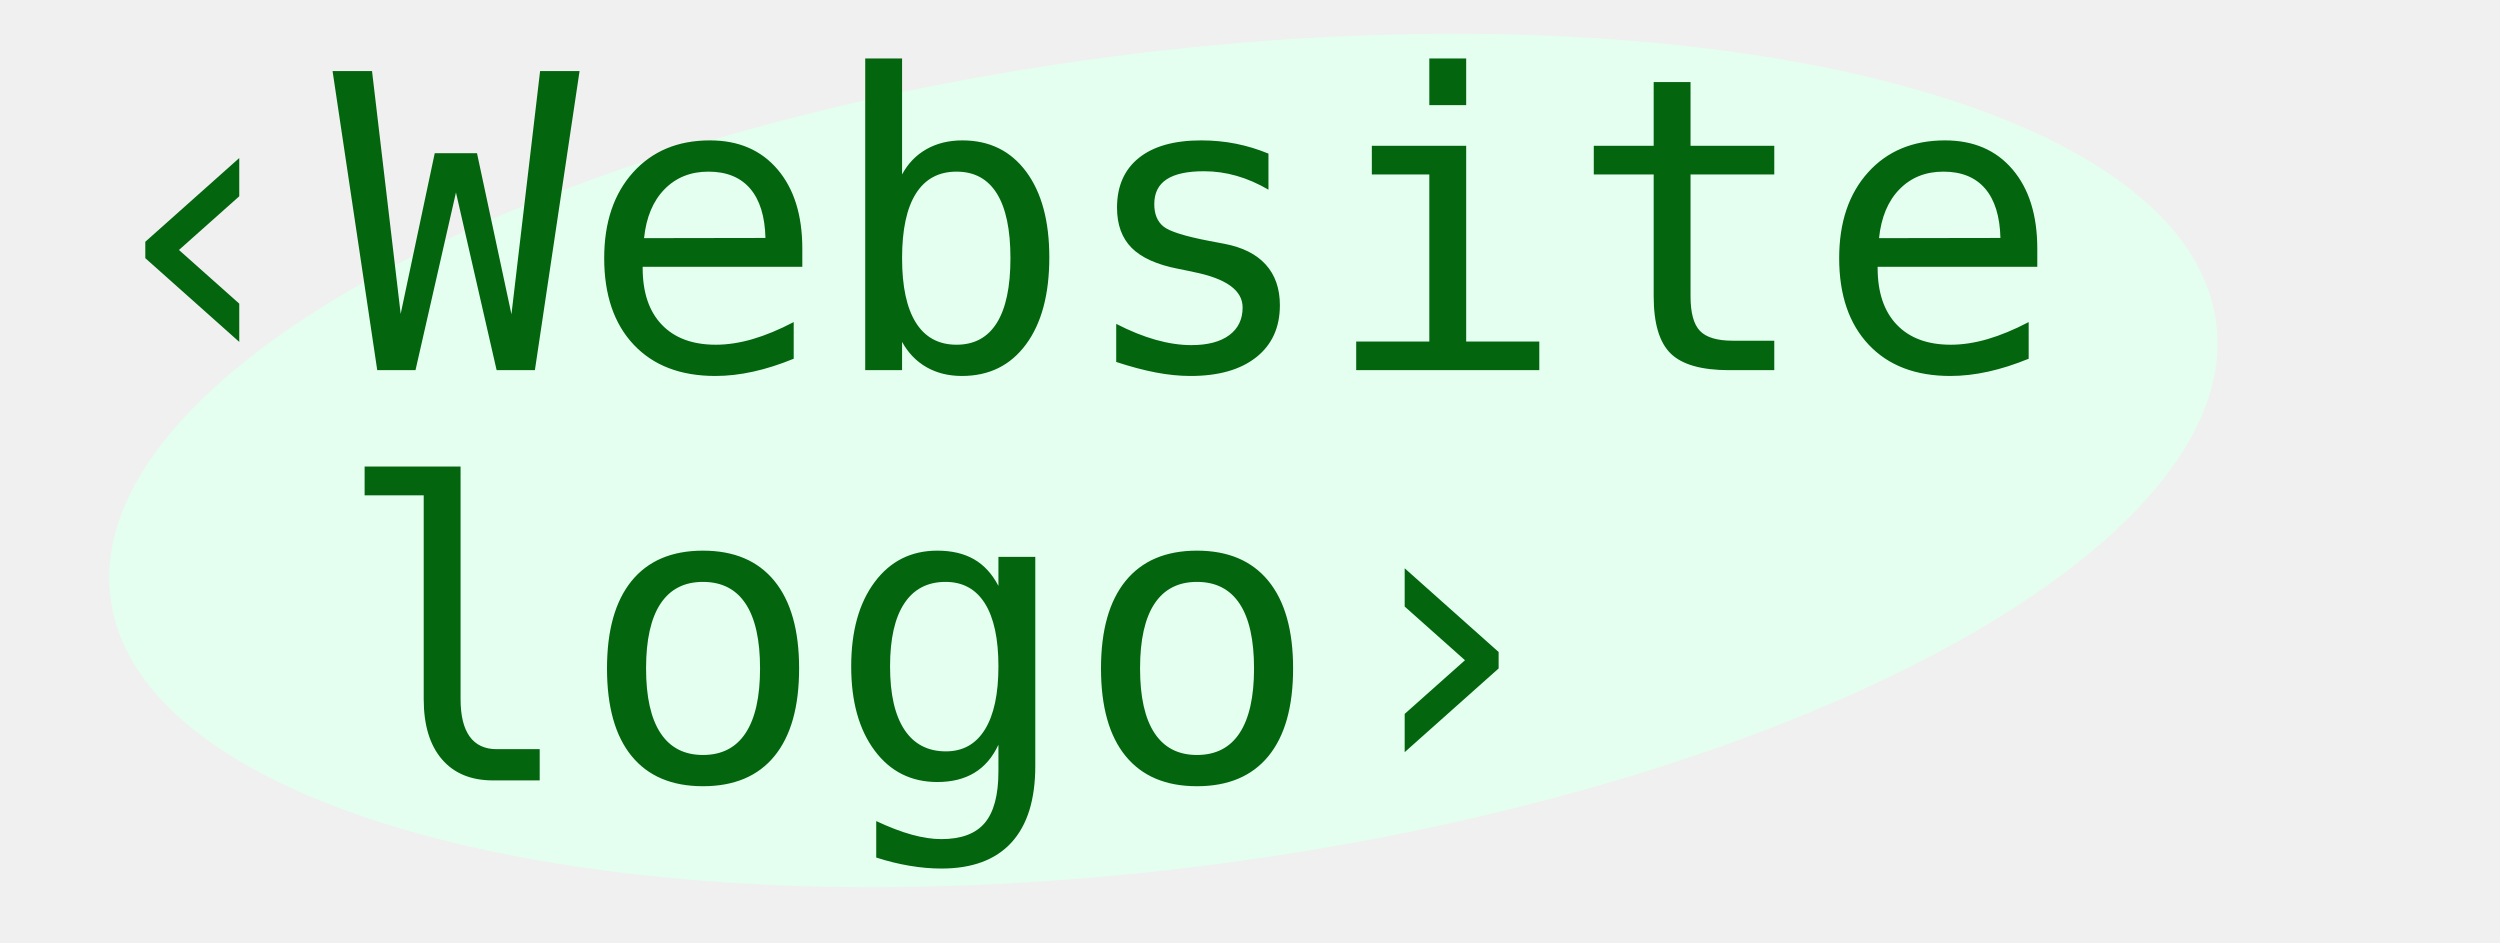
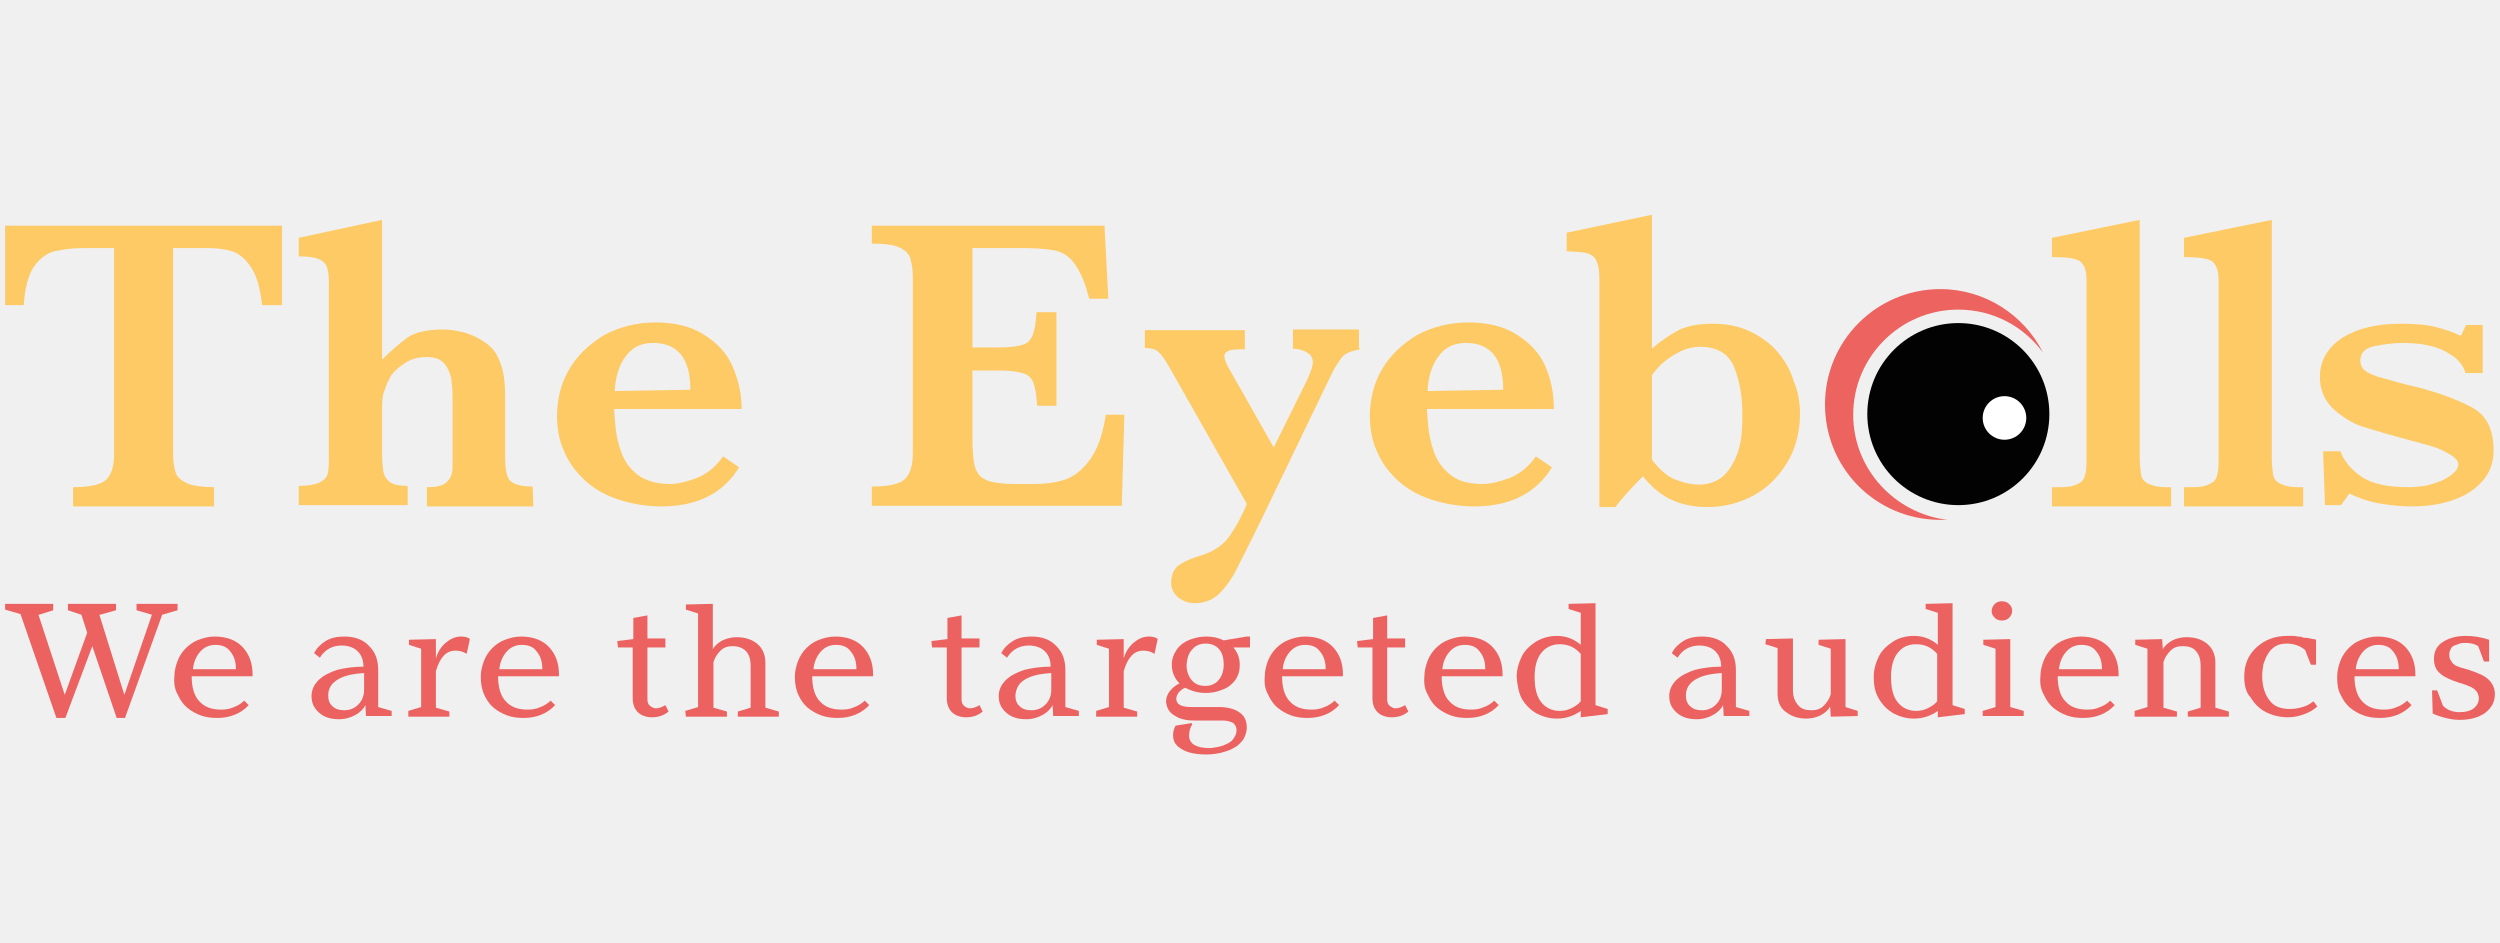
- <svg xmlns="http://www.w3.org/2000/svg" role="img" aria-label="‹SITE-TITLE› logo" width="100%" height="100%" viewBox="0 0 1170 441" version="1.1" xml:space="preserve">
-   <g id="‹SITE-NAME›-logo" transform="matrix(1,0,0,1,-324.692,-593.654)">
-     <g id="ellipse" transform="matrix(1.36387,-0.178665,0.152718,1.16581,308.178,539.901)">
-       <ellipse cx="378.936" cy="289.032" rx="361.257" ry="162.053" style="fill:rgb(228,255,239);" />
-     </g>
-     <g id="text" transform="matrix(1,0,0,1,324.692,602.654)">
-       <text x="35.565px" y="164.236px" style="font-family:'FiraCode-Regular', 'Fira Code', monospace;font-size:192px;fill:rgb(4,101,15);">‹<tspan x="155.639px 275.713px 395.786px 515.86px 635.934px 756.008px 876.082px " y="164.236px 164.236px 164.236px 164.236px 164.236px 164.236px 164.236px ">Website</tspan>
-       </text>
-       <text x="155.639px" y="356.236px" style="font-family:'FiraCode-Regular', 'Fira Code', monospace;font-size:192px;fill:rgb(4,101,15);">
-         <tspan x="155.639px 275.713px 395.786px 515.86px 635.934px " y="356.236px 356.236px 356.236px 356.236px 356.236px ">logo›</tspan>
-       </text>
-     </g>
+ <svg xmlns="http://www.w3.org/2000/svg" version="1.1" id="Calque_1" x="0px" y="0px" viewBox="0 0 390 147" style="enable-background:new 0 0 390 147;" xml:space="preserve">
+   <style type="text/css">
+ 	.st0{fill:#FDCA65;}
+ 	.st1{fill:#EC6360;}
+ 	.st2{fill:#020203;}
+ 	.st3{fill:#FFFFFF;}
+ 	.st4{fill:#EB6260;}
+ </style>
+   <g>
+     <path class="st0" d="M44,47.6h-3.1c-0.3-2.7-0.9-4.7-1.8-6c-0.9-1.3-1.9-2.1-2.9-2.4c-1-0.3-2.3-0.5-3.6-0.5H27v32.1   c0,1.3,0.2,2.3,0.4,2.9c0.2,0.7,0.9,1.3,1.8,1.7c0.9,0.4,2.4,0.6,4.2,0.6v3h-22v-3c2.7,0,4.4-0.4,5.2-1.2c0.8-0.8,1.2-2.1,1.2-4   V38.7h-4.7c-1.8,0-3.3,0.2-4.6,0.5c-1.2,0.3-2.3,1.1-3.2,2.4c-0.9,1.3-1.4,3.3-1.6,6H0.8V35.2H44L44,47.6L44,47.6z" />
+     <path class="st0" d="M83.2,79H66.6v-3c1.5,0,2.5-0.2,3.1-0.8c0.6-0.6,0.9-1.3,0.9-2.3V62c0-1.1-0.1-2.1-0.2-2.9   c-0.2-0.9-0.5-1.7-1.1-2.4c-0.6-0.7-1.5-1-2.8-1c-1,0-2.1,0.2-3.1,0.8c-1,0.6-1.8,1.3-2.4,2.1c-0.6,1-0.9,2-1.2,2.8   c-0.2,0.9-0.2,2.1-0.2,3.3v5.5c0,1.5,0.1,2.6,0.2,3.3c0.1,0.7,0.5,1.3,1,1.7c0.6,0.4,1.4,0.6,2.8,0.6v3H46.6v-3   c1.4,0,2.5-0.2,3.2-0.5c0.6-0.3,1.1-0.7,1.3-1.3c0.2-0.6,0.2-1.6,0.2-2.9V44.1c0-1.6-0.2-2.7-0.8-3.2c-0.6-0.6-1.8-0.9-3.9-0.9   v-2.9l13-2.8v21.8c1.3-1.3,2.6-2.4,3.9-3.4c1.3-0.9,3.2-1.3,5.7-1.3c1.1,0,2.2,0.2,3.3,0.5s2.1,0.8,3,1.4c0.9,0.6,1.6,1.3,2,2.1   c0.9,1.6,1.3,3.6,1.3,6.2v9.6c0,1.8,0.2,3.1,0.7,3.7c0.5,0.6,1.7,1,3.6,1L83.2,79L83.2,79z" />
+     <path class="st0" d="M115.7,63.8H95.8c0,0.4,0.1,1.3,0.2,2.6c0.1,1.3,0.4,2.7,0.9,4.1c0.5,1.4,1.3,2.6,2.6,3.6   c1.3,0.9,2.9,1.4,5,1.4c1.1,0,2.5-0.3,4.1-0.9c1.6-0.6,3-1.7,4.2-3.4l2.5,1.7c-2.5,4.1-6.6,6.1-12.1,6.1c-2.4,0-4.7-0.4-6.8-1.1   c-2.1-0.7-3.8-1.7-5.2-3c-1.4-1.3-2.5-2.8-3.2-4.5c-0.8-1.7-1.1-3.6-1.1-5.5c0-2.6,0.6-5.1,1.9-7.3c1.3-2.2,3.1-3.9,5.4-5.3   c2.4-1.3,5.1-2,8.1-2c2.9,0,5.5,0.6,7.5,1.9c2.1,1.3,3.6,2.9,4.5,5C115.2,59.3,115.7,61.5,115.7,63.8z M107.7,60.8   c0-4.9-2-7.3-5.8-7.3c-1.9,0-3.3,0.7-4.3,2.1c-1,1.3-1.6,3.2-1.7,5.4L107.7,60.8L107.7,60.8z" />
+     <path class="st0" d="M175.4,64.6L175,78.9H136v-3c2.7,0,4.4-0.4,5.2-1.2c0.8-0.8,1.2-2.1,1.2-4V43.2c0-1.3-0.2-2.2-0.4-2.9   c-0.2-0.7-0.8-1.3-1.7-1.7c-0.9-0.4-2.3-0.6-4.3-0.6v-2.8h36.3l0.6,11.4h-3c-0.6-2.5-1.4-4.3-2.3-5.5s-1.8-1.7-2.9-2   c-1.1-0.2-2.7-0.4-4.9-0.4h-8.1v15.5h4.4c1.5,0,2.7-0.2,3.4-0.4c0.8-0.2,1.3-0.8,1.6-1.5c0.3-0.8,0.5-2,0.6-3.6h3.1v14.6h-3   c-0.1-1.6-0.3-2.8-0.6-3.6c-0.3-0.8-0.9-1.3-1.7-1.5c-0.7-0.2-1.9-0.4-3.4-0.4h-4.4v10.3c0,1.7,0.1,3,0.2,3.8   c0.1,0.8,0.3,1.4,0.7,2c0.4,0.6,1,0.9,1.8,1.2c0.9,0.2,2.1,0.4,3.6,0.4h3.6c1.5,0,2.9-0.2,4.3-0.6c1.3-0.4,2.7-1.3,3.9-2.9   c1.3-1.6,2.2-4,2.7-7.3h2.9V64.6z" />
+     <path class="st0" d="M212.1,54.5c-0.9,0.2-1.7,0.4-2.1,0.7c-0.6,0.3-0.9,0.9-1.4,1.6c-0.5,0.7-1.2,2.2-2.2,4.3l-9.5,19.7   c-2.1,4.3-3.6,7.2-4.3,8.6c-0.8,1.4-1.7,2.6-2.6,3.4c-0.9,0.8-2.2,1.3-3.6,1.3c-1,0-1.8-0.3-2.6-0.9c-0.7-0.6-1.1-1.3-1.1-2.3   c0-1.3,0.5-2.3,1.3-2.8c0.9-0.6,2.1-1.1,3.5-1.5c1.9-0.6,3.4-1.6,4.4-3.1c1-1.5,1.9-3.1,2.6-4.9l-12.3-21.7c-0.6-1-1.1-1.7-1.6-2.1   s-1.1-0.5-2-0.5v-2.8h15.6v3h-1c-1.5,0-2.2,0.4-2.2,1.1c0,0.4,0.3,1.2,0.9,2.2l6.8,12l5.1-10.3c0.7-1.5,1-2.4,1-3   c0-0.6-0.3-1.2-0.9-1.5c-0.6-0.4-1.4-0.6-2.2-0.6v-3H212v2.9H212.1z" />
+     <path class="st0" d="M242.4,63.8h-19.8c0,0.4,0.1,1.3,0.2,2.6c0.1,1.3,0.4,2.7,0.9,4.1c0.5,1.4,1.3,2.6,2.6,3.6s2.9,1.4,5,1.4   c1.1,0,2.5-0.3,4.1-0.9c1.6-0.6,3-1.7,4.2-3.4l2.5,1.7c-2.5,4.1-6.6,6.1-12.1,6.1c-2.4,0-4.7-0.4-6.8-1.1c-2.1-0.7-3.8-1.7-5.2-3   c-1.4-1.3-2.5-2.8-3.2-4.5c-0.8-1.7-1.1-3.6-1.1-5.5c0-2.6,0.6-5.1,1.9-7.3c1.3-2.2,3.1-3.9,5.4-5.3c2.4-1.3,5.1-2,8.1-2   c2.9,0,5.5,0.6,7.5,1.9c2.1,1.3,3.6,2.9,4.5,5C242,59.3,242.4,61.5,242.4,63.8z M234.5,60.8c0-4.9-2-7.3-5.8-7.3   c-1.9,0-3.3,0.7-4.3,2.1c-1,1.3-1.6,3.2-1.7,5.4L234.5,60.8L234.5,60.8z" />
+     <path class="st0" d="M280.8,64.6c0,2.1-0.4,4-1.1,5.8c-0.8,1.8-1.8,3.3-3.2,4.7c-1.3,1.3-2.9,2.3-4.7,3s-3.6,1-5.5,1   c-2.3,0-4.3-0.5-5.9-1.3c-1.7-0.9-3-2.1-4.1-3.5c-2,2-3.4,3.6-4.3,4.8h-2.5V43.3c0-1.3-0.2-2.1-0.5-2.7c-0.3-0.6-0.8-0.9-1.4-1.1   c-0.7-0.2-1.7-0.2-3.2-0.3v-2.9l13.3-2.8v20.9c1.1-1,2.4-1.9,3.8-2.7s3.3-1.2,5.7-1.2c2.2,0,4.1,0.4,5.8,1.2s3.2,1.9,4.3,3.2   c1.1,1.3,2,2.8,2.5,4.5C280.5,61,280.8,62.8,280.8,64.6z M271.8,64.3c0-2.7-0.5-5.1-1.3-7.1c-0.9-2.1-2.7-3.1-5.3-3.1   c-0.9,0-1.9,0.2-2.8,0.6c-0.9,0.4-1.7,0.9-2.5,1.5c-0.8,0.6-1.5,1.4-2.2,2.3v13.2c1.3,1.7,2.6,2.8,3.9,3.2c1.3,0.5,2.4,0.7,3.4,0.7   c1.8,0,3.2-0.6,4.3-1.8c1-1.2,1.7-2.6,2.1-4.3S271.8,66,271.8,64.3z" />
+     <path class="st0" d="M338.7,79h-18.6v-3h1.4c1.3,0,2.1-0.2,2.8-0.6c0.6-0.3,0.9-0.8,1-1.4c0.2-0.6,0.2-1.6,0.2-2.8V43.7   c0-1.6-0.4-2.5-1.1-3c-0.7-0.4-2.1-0.6-4.3-0.6v-3l13.7-2.8v36.9c0,1.2,0.1,2.1,0.2,2.8s0.5,1.1,1,1.4c0.6,0.3,1.5,0.6,2.8,0.6h0.9   L338.7,79L338.7,79z" />
+     <path class="st0" d="M359.3,79h-18.6v-3h1.4c1.3,0,2.1-0.2,2.8-0.6c0.6-0.3,0.9-0.8,1-1.4c0.2-0.6,0.2-1.6,0.2-2.8V43.7   c0-1.6-0.4-2.5-1.1-3c-0.7-0.4-2.1-0.6-4.3-0.6v-3l13.7-2.8v36.9c0,1.2,0.1,2.1,0.2,2.8s0.5,1.1,1,1.4c0.6,0.3,1.5,0.6,2.8,0.6h0.9   L359.3,79L359.3,79z" />
+     <path class="st0" d="M389,70.3c0,1.8-0.6,3.5-1.7,4.7c-1.1,1.3-2.6,2.3-4.6,3s-4.1,1-6.6,1c-1.7,0-3.4-0.2-5.1-0.5   c-1.7-0.3-3.2-0.9-4.5-1.5l-1.3,1.8h-2.5l-0.3-8.4h2.7c0.5,1.4,1.6,2.8,3.2,3.9c1.7,1.2,4.2,1.7,7.4,1.7c0.8,0,1.7-0.1,2.6-0.2   c0.9-0.2,1.8-0.5,2.8-0.9c0.9-0.5,2.4-1.3,2.4-2.5c0-0.9-1.6-1.7-2.4-2.1c-0.9-0.5-2.5-0.9-5.1-1.6c-3-0.8-5.4-1.5-7.3-2.1   s-3.5-1.7-4.8-2.9c-1.3-1.3-2-2.9-2-4.9c0-2.5,1.2-4.6,3.5-6.1c2.4-1.5,5.4-2.2,9.2-2.2c2.4,0,4.3,0.2,5.7,0.6   c1.4,0.4,2.6,0.8,3.6,1.3l0.8-1.7h2.6v7.5h-2.7c-0.2-0.9-0.8-1.7-1.6-2.4c-0.9-0.7-2-1.3-3.3-1.7c-1.4-0.4-3-0.6-4.8-0.6   c-1.5,0-3,0.2-4.5,0.5c-1.5,0.3-2.2,1.1-2.2,2.3c0,0.5,0.2,0.9,0.5,1.3c0.3,0.3,0.8,0.6,1.5,0.9c0.7,0.3,2,0.6,3.7,1.1   c1.8,0.5,2.8,0.7,3.2,0.8c3.5,0.9,6.4,2,8.6,3.2C387.9,64.8,389,67,389,70.3z" />
+   </g>
+   <g>
+     <path class="st1" d="M289.1,64.7c0-9,7.3-16.4,16.4-16.4c5.4,0,10.2,2.6,13.2,6.7c-2.9-5.8-9-9.9-16-9.9c-9.9,0-18,8-18,18   s8,18,18,18c0.4,0,0.8,0,1.1,0C295.6,80.1,289.1,73.2,289.1,64.7z" />
+   </g>
+   <circle class="st2" cx="305.5" cy="64.6" r="14.2" />
+   <circle class="st3" cx="312.7" cy="65.2" r="3.4" />
+   <g>
+     <path class="st4" d="M0.8,94.2h7.5v1l-2.2,0.7H6l4.1,12.5l3.5-9.7l-0.9-2.8l-2.1-0.7v-1h7.5v1l-2.5,0.7h-0.1l3.9,12.5l4.3-12.5h0   l-2.4-0.7v-1h6.4v1l-2.4,0.7l-5.8,16.1h-1.3l-3.8-11.2l-4.2,11.2H8.8L3.2,95.8l-2.4-0.7V94.2z" />
+     <path class="st4" d="M27.2,105.6c0-0.9,0.2-1.7,0.5-2.5s0.8-1.5,1.3-2s1.2-1,2-1.3c0.8-0.3,1.6-0.5,2.5-0.5c1.9,0,3.4,0.6,4.4,1.7   c1,1.1,1.5,2.5,1.5,4.2v0.3l-9.5,0c0,1.7,0.4,3.1,1.2,3.9c0.8,0.9,1.9,1.3,3.4,1.3c0.7,0,1.4-0.1,2-0.4c0.6-0.2,1.2-0.6,1.6-1   l0.7,0.7c-1.2,1.3-2.9,2-4.9,2c-0.9,0-1.8-0.1-2.6-0.4c-0.8-0.3-1.5-0.7-2.1-1.2s-1.1-1.2-1.5-2.1   C27.3,107.6,27.1,106.7,27.2,105.6L27.2,105.6z M36.8,104.3c0-1.1-0.3-2-0.9-2.7c-0.5-0.7-1.3-1-2.3-1c-1,0-1.8,0.4-2.4,1.1   c-0.6,0.7-1,1.6-1.1,2.7H36.8z" />
+     <path class="st4" d="M48.6,108.6c0-1,0.4-1.8,1.1-2.5s1.7-1.2,2.9-1.6c1.2-0.3,2.6-0.5,4.1-0.5c0-1-0.3-1.8-0.9-2.4   c-0.6-0.6-1.5-0.9-2.5-0.9c-1.4,0-2.6,0.6-3.4,1.9l-0.9-0.7c0.4-0.8,1-1.4,1.8-1.9c0.8-0.5,1.8-0.7,2.9-0.7c1.7,0,3,0.5,3.9,1.5   c1,1,1.4,2.2,1.4,3.8v5.7l2.1,0.6v0.8h-4L57,110c-0.3,0.6-0.8,1.1-1.5,1.5c-0.7,0.4-1.6,0.7-2.6,0.7c-1.3,0-2.3-0.3-3.1-1   C49,110.5,48.6,109.7,48.6,108.6L48.6,108.6z M51.2,108.5c0,0.7,0.2,1.3,0.7,1.7c0.4,0.4,1,0.6,1.8,0.6c0.9,0,1.6-0.3,2.2-0.9   c0.6-0.6,0.9-1.4,0.9-2.3V105c-1.8,0.1-3.1,0.4-4.1,1C51.7,106.6,51.2,107.4,51.2,108.5L51.2,108.5z" />
+     <path class="st4" d="M63.7,110.9l2-0.6v-9.1l-1.9-0.6v-0.8l4.2-0.1v3c0.3-1,0.8-1.8,1.5-2.4c0.7-0.6,1.5-1,2.4-1   c0.6,0,1.1,0.1,1.4,0.4l-0.5,2.3c-0.6-0.4-1.2-0.5-1.8-0.5c-1.4,0-2.4,1.1-3,3.2v5.7l2.1,0.6v0.8h-6.4V110.9z" />
+     <path class="st4" d="M75,105.6c0-0.9,0.2-1.7,0.5-2.5s0.8-1.5,1.3-2c0.6-0.6,1.2-1,2-1.3c0.8-0.3,1.6-0.5,2.5-0.5   c1.9,0,3.4,0.6,4.4,1.7c1,1.1,1.5,2.5,1.5,4.2v0.3l-9.5,0c0,1.7,0.4,3.1,1.2,3.9c0.8,0.9,1.9,1.3,3.4,1.3c0.7,0,1.4-0.1,2-0.4   c0.6-0.2,1.2-0.6,1.6-1l0.7,0.7c-1.2,1.3-2.9,2-4.9,2c-0.9,0-1.8-0.1-2.6-0.4c-0.8-0.3-1.5-0.7-2.1-1.2c-0.6-0.5-1.1-1.2-1.5-2.1   C75.2,107.6,75,106.7,75,105.6L75,105.6z M84.6,104.3c0-1.1-0.3-2-0.9-2.7c-0.5-0.7-1.3-1-2.3-1c-1,0-1.8,0.4-2.4,1.1   c-0.6,0.7-1,1.6-1.1,2.7H84.6z" />
+     <path class="st4" d="M96.3,100l2.5-0.3v-3.3l2.2-0.4v3.6h2.8v1.4H101v8.1c0,0.4,0.1,0.8,0.4,1c0.2,0.2,0.6,0.4,0.9,0.4   c0.5,0,1-0.2,1.5-0.5l0.5,1c-0.7,0.6-1.6,0.9-2.6,0.9c-0.9,0-1.7-0.3-2.2-0.8c-0.5-0.5-0.8-1.2-0.8-2.2v-7.9h-2.3L96.3,100z" />
+     <path class="st4" d="M106.9,110.9l2-0.6V95.7l-1.9-0.6v-0.8l4.2-0.1v7.1c0.3-0.6,0.8-1,1.5-1.4c0.7-0.3,1.4-0.5,2.2-0.5   c1.4,0,2.5,0.4,3.3,1.1c0.8,0.7,1.2,1.7,1.2,2.9v7l2.1,0.6v0.8h-6.4v-0.8l2-0.6v-6.5c0-1-0.2-1.7-0.7-2.3c-0.5-0.5-1.2-0.8-2.1-0.8   c-0.8,0-1.4,0.2-1.9,0.7c-0.5,0.5-0.9,1.1-1.1,1.8v7.1l2.1,0.6v0.8h-6.4L106.9,110.9z" />
+     <path class="st4" d="M124,105.6c0-0.9,0.2-1.7,0.5-2.5s0.8-1.5,1.3-2c0.6-0.6,1.2-1,2-1.3c0.8-0.3,1.6-0.5,2.5-0.5   c1.9,0,3.4,0.6,4.4,1.7c1,1.1,1.5,2.5,1.5,4.2v0.3l-9.5,0c0,1.7,0.4,3.1,1.2,3.9c0.8,0.9,1.9,1.3,3.4,1.3c0.7,0,1.4-0.1,2-0.4   c0.6-0.2,1.2-0.6,1.6-1l0.7,0.7c-1.2,1.3-2.9,2-4.9,2c-0.9,0-1.8-0.1-2.6-0.4c-0.8-0.3-1.5-0.7-2.1-1.2c-0.6-0.5-1.1-1.2-1.5-2.1   C124.2,107.6,124,106.7,124,105.6L124,105.6z M133.6,104.3c0-1.1-0.3-2-0.9-2.7c-0.5-0.7-1.3-1-2.3-1c-1,0-1.8,0.4-2.4,1.1   c-0.6,0.7-1,1.6-1.1,2.7H133.6z" />
+     <path class="st4" d="M145.3,100l2.5-0.3v-3.3l2.2-0.4v3.6h2.8v1.4H150v8.1c0,0.4,0.1,0.8,0.4,1c0.2,0.2,0.6,0.4,0.9,0.4   c0.5,0,1-0.2,1.5-0.5l0.5,1c-0.7,0.6-1.6,0.9-2.6,0.9c-0.9,0-1.7-0.3-2.2-0.8c-0.5-0.5-0.8-1.2-0.8-2.2v-7.9h-2.3L145.3,100z" />
+     <path class="st4" d="M155.8,108.6c0-1,0.4-1.8,1.1-2.5s1.7-1.2,2.9-1.6c1.2-0.3,2.6-0.5,4.1-0.5c0-1-0.3-1.8-0.9-2.4   c-0.6-0.6-1.5-0.9-2.5-0.9c-1.4,0-2.6,0.6-3.4,1.9l-0.9-0.7c0.4-0.8,1-1.4,1.8-1.9c0.8-0.5,1.8-0.7,2.9-0.7c1.7,0,3,0.5,3.9,1.5   c1,1,1.4,2.2,1.4,3.8v5.7l2.1,0.6v0.8h-4l-0.1-1.7c-0.3,0.6-0.8,1.1-1.5,1.5c-0.7,0.4-1.6,0.7-2.6,0.7c-1.3,0-2.3-0.3-3.1-1   C156.2,110.5,155.8,109.7,155.8,108.6L155.8,108.6z M158.4,108.5c0,0.7,0.2,1.3,0.7,1.7c0.4,0.4,1,0.6,1.8,0.6   c0.9,0,1.6-0.3,2.2-0.9c0.6-0.6,0.9-1.4,0.9-2.3V105c-1.8,0.1-3.1,0.4-4.1,1C158.9,106.6,158.5,107.4,158.4,108.5L158.4,108.5z" />
+     <path class="st4" d="M171,110.9l2-0.6v-9.1l-1.9-0.6v-0.8l4.2-0.1v3c0.3-1,0.8-1.8,1.5-2.4c0.7-0.6,1.5-1,2.4-1   c0.6,0,1.1,0.1,1.4,0.4l-0.5,2.3c-0.6-0.4-1.2-0.5-1.8-0.5c-1.4,0-2.4,1.1-3,3.2v5.7l2.1,0.6v0.8H171V110.9z" />
+     <path class="st4" d="M181.9,109.5c0-0.6,0.2-1.2,0.6-1.7c0.4-0.5,0.9-0.9,1.5-1.2c-0.8-0.8-1.2-1.8-1.2-2.9c0-0.9,0.3-1.7,0.8-2.4   c0.5-0.7,1.2-1.2,2-1.5c0.8-0.3,1.6-0.5,2.6-0.5c1,0,1.9,0.2,2.7,0.6l3.6-0.6h0.5v1.7h-2.6c0.7,0.8,1,1.7,1,2.7   c0,0.7-0.1,1.3-0.4,1.9c-0.3,0.6-0.7,1-1.2,1.4c-0.5,0.4-1.1,0.6-1.7,0.8c-0.6,0.2-1.3,0.3-2,0.3c-1.2,0-2.2-0.3-3.2-0.8   c-0.4,0.1-0.7,0.4-1,0.7c-0.2,0.3-0.4,0.6-0.4,1c0,0.9,0.8,1.3,2.4,1.3h4.3c1.3,0,2.4,0.3,3.1,0.8c0.8,0.5,1.2,1.3,1.2,2.4   c0,0.6-0.2,1.2-0.5,1.8c-0.4,0.5-0.8,1-1.4,1.3c-0.6,0.4-1.3,0.6-2,0.8c-0.8,0.2-1.6,0.3-2.4,0.3c-1,0-1.8-0.1-2.6-0.3   s-1.4-0.6-1.9-1c-0.5-0.5-0.7-1-0.7-1.7c0-0.5,0.1-1,0.4-1.5l2.5-0.4l0.1,0.2c-0.4,0.6-0.5,1.2-0.5,1.8c0,0.6,0.3,1.1,0.8,1.4   c0.5,0.3,1.3,0.5,2.3,0.5c0.5,0,1-0.1,1.5-0.2c0.5-0.1,1-0.3,1.4-0.5c0.4-0.2,0.8-0.5,1-0.9c0.3-0.4,0.4-0.8,0.4-1.2   c0-0.5-0.2-0.8-0.5-1.1c-0.4-0.2-0.9-0.4-1.6-0.4h-4.5c-1.4,0-2.4-0.3-3.1-0.8C182.3,111.1,182,110.3,181.9,109.5L181.9,109.5z    M185.1,103.7c0,1,0.3,1.8,0.8,2.4c0.5,0.6,1.2,0.9,2.1,0.9s1.6-0.3,2.1-0.9c0.5-0.6,0.8-1.4,0.8-2.4c0-1-0.2-1.8-0.7-2.4   c-0.5-0.6-1.2-0.9-2.1-0.9s-1.6,0.3-2.1,0.9C185.4,101.9,185.2,102.7,185.1,103.7L185.1,103.7z" />
+     <path class="st4" d="M197.3,105.6c0-0.9,0.2-1.7,0.5-2.5s0.8-1.5,1.3-2c0.6-0.6,1.2-1,2-1.3c0.8-0.3,1.6-0.5,2.5-0.5   c1.9,0,3.4,0.6,4.4,1.7c1,1.1,1.5,2.5,1.5,4.2v0.3l-9.5,0c0,1.7,0.4,3.1,1.2,3.9c0.8,0.9,1.9,1.3,3.4,1.3c0.7,0,1.4-0.1,2-0.4   c0.6-0.2,1.2-0.6,1.6-1l0.7,0.7c-1.2,1.3-2.9,2-4.9,2c-0.9,0-1.8-0.1-2.6-0.4c-0.8-0.3-1.5-0.7-2.1-1.2c-0.6-0.5-1.1-1.2-1.5-2.1   C197.4,107.6,197.2,106.7,197.3,105.6L197.3,105.6z M206.8,104.3c0-1.1-0.3-2-0.9-2.7c-0.5-0.7-1.3-1-2.3-1c-1,0-1.8,0.4-2.4,1.1   c-0.6,0.7-1,1.6-1.1,2.7H206.8z" />
+     <path class="st4" d="M211.7,100l2.5-0.3v-3.3l2.2-0.4v3.6h2.8v1.4h-2.8v8.1c0,0.4,0.1,0.8,0.4,1c0.2,0.2,0.6,0.4,0.9,0.4   c0.5,0,1-0.2,1.5-0.5l0.5,1c-0.7,0.6-1.6,0.9-2.6,0.9c-0.9,0-1.7-0.3-2.2-0.8c-0.5-0.5-0.8-1.2-0.8-2.2v-7.9h-2.3L211.7,100z" />
+     <path class="st4" d="M222.2,105.6c0-0.9,0.2-1.7,0.5-2.5s0.8-1.5,1.3-2c0.6-0.6,1.2-1,2-1.3c0.8-0.3,1.6-0.5,2.5-0.5   c1.9,0,3.4,0.6,4.4,1.7c1,1.1,1.5,2.5,1.5,4.2v0.3l-9.5,0c0,1.7,0.4,3.1,1.2,3.9c0.8,0.9,1.9,1.3,3.4,1.3c0.7,0,1.4-0.1,2-0.4   c0.6-0.2,1.2-0.6,1.6-1l0.7,0.7c-1.2,1.3-2.9,2-4.9,2c-0.9,0-1.8-0.1-2.6-0.4c-0.8-0.3-1.5-0.7-2.1-1.2c-0.6-0.5-1.1-1.2-1.5-2.1   C222.3,107.6,222.1,106.7,222.2,105.6L222.2,105.6z M231.7,104.3c0-1.1-0.3-2-0.9-2.7c-0.5-0.7-1.3-1-2.3-1c-1,0-1.8,0.4-2.4,1.1   c-0.6,0.7-1,1.6-1.1,2.7H231.7z" />
+     <path class="st4" d="M236.6,105.6c0-1.1,0.3-2.2,0.8-3.2c0.5-1,1.3-1.7,2.2-2.3c1-0.6,2.1-0.9,3.3-0.9c1.4,0,2.7,0.5,3.7,1.4v-5   l-1.9-0.6v-0.8l4.2-0.1V110l1.9,0.6v0.8l-4.2,0.5v-1c-1.1,0.8-2.4,1.2-3.7,1.2c-1.2,0-2.2-0.3-3.2-0.8c-1-0.6-1.7-1.3-2.3-2.3   C236.9,108,236.7,106.9,236.6,105.6L236.6,105.6z M239.4,105.6c0,1.7,0.3,3,1,3.9c0.7,0.9,1.7,1.4,2.9,1.4c0.6,0,1.2-0.1,1.8-0.4   c0.6-0.3,1.1-0.6,1.5-1.1V102c-0.9-1-1.9-1.5-3.3-1.5c-1.2,0-2.2,0.5-2.9,1.4C239.7,102.8,239.4,104.1,239.4,105.6L239.4,105.6z" />
+     <path class="st4" d="M260.4,108.6c0-1,0.4-1.8,1.1-2.5c0.7-0.7,1.7-1.2,2.9-1.6c1.2-0.3,2.6-0.5,4.1-0.5c0-1-0.3-1.8-0.9-2.4   c-0.6-0.6-1.5-0.9-2.5-0.9c-1.4,0-2.6,0.6-3.4,1.9l-0.9-0.7c0.4-0.8,1-1.4,1.8-1.9c0.8-0.5,1.8-0.7,2.9-0.7c1.7,0,3,0.5,3.9,1.5   c1,1,1.4,2.2,1.4,3.8v5.7l2.1,0.6v0.8h-4l-0.1-1.7c-0.3,0.6-0.8,1.1-1.5,1.5c-0.7,0.4-1.6,0.7-2.6,0.7c-1.3,0-2.3-0.3-3.1-1   C260.8,110.5,260.4,109.7,260.4,108.6L260.4,108.6z M263,108.5c0,0.7,0.2,1.3,0.7,1.7c0.4,0.4,1,0.6,1.8,0.6c0.9,0,1.6-0.3,2.2-0.9   c0.6-0.6,0.9-1.4,0.9-2.3V105c-1.8,0.1-3.1,0.4-4.1,1C263.5,106.6,263,107.4,263,108.5L263,108.5z" />
+     <path class="st4" d="M275.5,99.7l4.2-0.1v8.1c0,1,0.3,1.7,0.8,2.3s1.2,0.8,2.1,0.8c0.8,0,1.4-0.2,1.9-0.7c0.5-0.5,0.9-1.1,1.1-1.8   v-7.1l-1.9-0.6v-0.8l4.2-0.1v10.6l1.9,0.6v0.8l-4.2,0.1l-0.1-1.6c-0.3,0.6-0.8,1-1.5,1.4c-0.6,0.3-1.4,0.5-2.2,0.5   c-1.4,0-2.4-0.4-3.3-1.1s-1.2-1.7-1.2-2.9v-7l-1.9-0.6L275.5,99.7z" />
+     <path class="st4" d="M292.3,105.6c0-1.1,0.3-2.2,0.8-3.2c0.5-1,1.3-1.7,2.2-2.3s2.1-0.9,3.3-0.9c1.4,0,2.7,0.5,3.7,1.4v-5l-1.9-0.6   v-0.8l4.2-0.1V110l1.9,0.6v0.8l-4.2,0.5v-1c-1.1,0.8-2.4,1.2-3.7,1.2c-1.2,0-2.2-0.3-3.2-0.8c-1-0.6-1.7-1.3-2.3-2.3   C292.5,108,292.3,106.9,292.3,105.6L292.3,105.6z M295,105.6c0,1.7,0.3,3,1,3.9c0.7,0.9,1.7,1.4,2.9,1.4c0.6,0,1.2-0.1,1.8-0.4   c0.6-0.3,1.1-0.6,1.5-1.1V102c-0.9-1-1.9-1.5-3.3-1.5c-1.3,0-2.2,0.5-2.9,1.4C295.3,102.8,295,104.1,295,105.6L295,105.6z" />
+     <path class="st4" d="M309.3,110.9l2-0.6v-9.1l-1.9-0.6v-0.8l4.2-0.1v10.6l2.1,0.6v0.8h-6.4V110.9z M310.7,95.3   c0-0.4,0.2-0.8,0.5-1.1c0.3-0.3,0.7-0.4,1.1-0.4c0.4,0,0.8,0.1,1.1,0.4c0.3,0.3,0.5,0.6,0.5,1.1c0,0.4-0.2,0.8-0.5,1.1   c-0.3,0.3-0.7,0.4-1.1,0.4s-0.8-0.1-1.1-0.4C310.8,96,310.7,95.7,310.7,95.3L310.7,95.3z" />
+     <path class="st4" d="M318.3,105.6c0-0.9,0.2-1.7,0.5-2.5s0.8-1.5,1.3-2c0.6-0.6,1.2-1,2-1.3c0.8-0.3,1.6-0.5,2.5-0.5   c1.9,0,3.4,0.6,4.4,1.7c1,1.1,1.5,2.5,1.5,4.2v0.3l-9.5,0c0,1.7,0.4,3.1,1.2,3.9c0.8,0.9,1.9,1.3,3.4,1.3c0.7,0,1.4-0.1,2-0.4   c0.6-0.2,1.2-0.6,1.6-1l0.7,0.7c-1.2,1.3-2.9,2-4.9,2c-0.9,0-1.8-0.1-2.6-0.4c-0.8-0.3-1.5-0.7-2.1-1.2c-0.6-0.5-1.1-1.2-1.5-2.1   C318.4,107.6,318.2,106.7,318.3,105.6L318.3,105.6z M327.9,104.3c0-1.1-0.3-2-0.9-2.7c-0.5-0.7-1.3-1-2.3-1c-1,0-1.8,0.4-2.4,1.1   c-0.6,0.7-1,1.6-1.1,2.7H327.9z" />
+     <path class="st4" d="M333,110.9l2-0.6v-9.1l-1.9-0.6v-0.8l4.2-0.1l0.1,1.6c0.3-0.6,0.8-1,1.5-1.4c0.6-0.3,1.4-0.5,2.2-0.5   c1.4,0,2.5,0.4,3.3,1.1c0.8,0.7,1.2,1.7,1.2,2.9v7l2.1,0.6v0.8h-6.4v-0.8l2-0.6v-6.5c0-1-0.2-1.7-0.7-2.3s-1.2-0.8-2.1-0.8   c-0.8,0-1.4,0.2-1.9,0.7c-0.5,0.5-0.9,1.1-1.1,1.8v7.1l2.1,0.6v0.8H333L333,110.9z" />
+     <path class="st4" d="M350.1,105.6c0-1.9,0.6-3.4,1.9-4.6c1.3-1.2,2.9-1.8,4.8-1.8c0.3,0,0.5,0,0.8,0c0.3,0,0.5,0,0.8,0.1   c0.3,0,0.5,0,0.7,0.1s0.4,0.1,0.7,0.1c0.3,0,0.4,0.1,0.6,0.1c0.1,0,0.3,0.1,0.5,0.1c0.2,0,0.4,0.1,0.4,0.1l0,3.9h-0.8l-0.9-2.3   c-0.7-0.6-1.7-1-2.8-1c-0.7,0-1.3,0.1-1.8,0.4c-0.5,0.3-0.9,0.7-1.2,1.2c-0.3,0.5-0.5,1-0.7,1.6c-0.1,0.6-0.2,1.2-0.2,1.8   c0,1.6,0.4,2.9,1.1,3.8c0.7,1,1.8,1.4,3.2,1.4c0.7,0,1.3-0.1,2-0.3c0.7-0.2,1.2-0.5,1.7-0.9l0.6,0.8c-0.5,0.5-1.2,0.9-2,1.2   c-0.8,0.3-1.7,0.5-2.6,0.5c-1.2,0-2.4-0.3-3.4-0.8s-1.8-1.3-2.4-2.3C350.4,108.1,350.1,106.9,350.1,105.6L350.1,105.6z" />
+     <path class="st4" d="M364.6,105.6c0-0.9,0.2-1.7,0.5-2.5s0.8-1.5,1.3-2c0.6-0.6,1.2-1,2-1.3c0.8-0.3,1.6-0.5,2.5-0.5   c1.9,0,3.4,0.6,4.4,1.7c1,1.1,1.5,2.5,1.5,4.2v0.3l-9.5,0c0,1.7,0.4,3.1,1.2,3.9c0.8,0.9,1.9,1.3,3.4,1.3c0.7,0,1.4-0.1,2-0.4   c0.6-0.2,1.2-0.6,1.6-1l0.7,0.7c-1.2,1.3-2.9,2-4.9,2c-0.9,0-1.8-0.1-2.6-0.4c-0.8-0.3-1.5-0.7-2.1-1.2c-0.6-0.5-1.1-1.2-1.5-2.1   C364.7,107.6,364.6,106.7,364.6,105.6L364.6,105.6z M374.2,104.3c0-1.1-0.3-2-0.9-2.7c-0.5-0.7-1.3-1-2.3-1c-1,0-1.8,0.4-2.4,1.1   c-0.6,0.7-1,1.6-1.1,2.7H374.2z" />
+     <path class="st4" d="M379.4,107.7h0.8l0.9,2.4c0.7,0.7,1.6,1,2.6,1c0.9,0,1.7-0.2,2.2-0.6c0.5-0.4,0.8-0.9,0.8-1.6   c0-0.3-0.1-0.5-0.2-0.8c-0.1-0.2-0.3-0.4-0.5-0.6c-0.2-0.1-0.4-0.3-0.7-0.4c-0.3-0.1-0.6-0.3-0.8-0.3c-0.2-0.1-0.5-0.2-0.9-0.3   c-1.2-0.4-2.2-0.8-2.9-1.4c-0.7-0.6-1-1.3-1-2.3c0-1.1,0.4-2,1.3-2.6c0.9-0.6,2.1-1,3.6-1c1.3,0,2.5,0.2,3.7,0.6v3.4h-0.8l-0.9-2.4   c-0.6-0.4-1.3-0.5-2-0.5c-0.3,0-0.7,0-0.9,0.1s-0.6,0.2-0.8,0.3c-0.3,0.1-0.5,0.3-0.6,0.6c-0.2,0.3-0.2,0.5-0.2,0.9   c0,0.2,0,0.4,0.1,0.6c0.1,0.2,0.2,0.3,0.3,0.5s0.3,0.3,0.4,0.4c0.1,0.1,0.3,0.2,0.6,0.3c0.3,0.1,0.5,0.2,0.6,0.2   c0.1,0,0.3,0.1,0.7,0.2c0.3,0.1,0.5,0.1,0.6,0.2c1.2,0.4,2.2,0.8,2.8,1.4c0.6,0.6,1,1.3,1,2.3c0,1.2-0.5,2.1-1.5,2.9   c-1,0.7-2.3,1.1-4,1.1c-0.7,0-1.4-0.1-2.2-0.3c-0.8-0.2-1.4-0.4-2-0.7L379.4,107.7z" />
  </g>
</svg>
